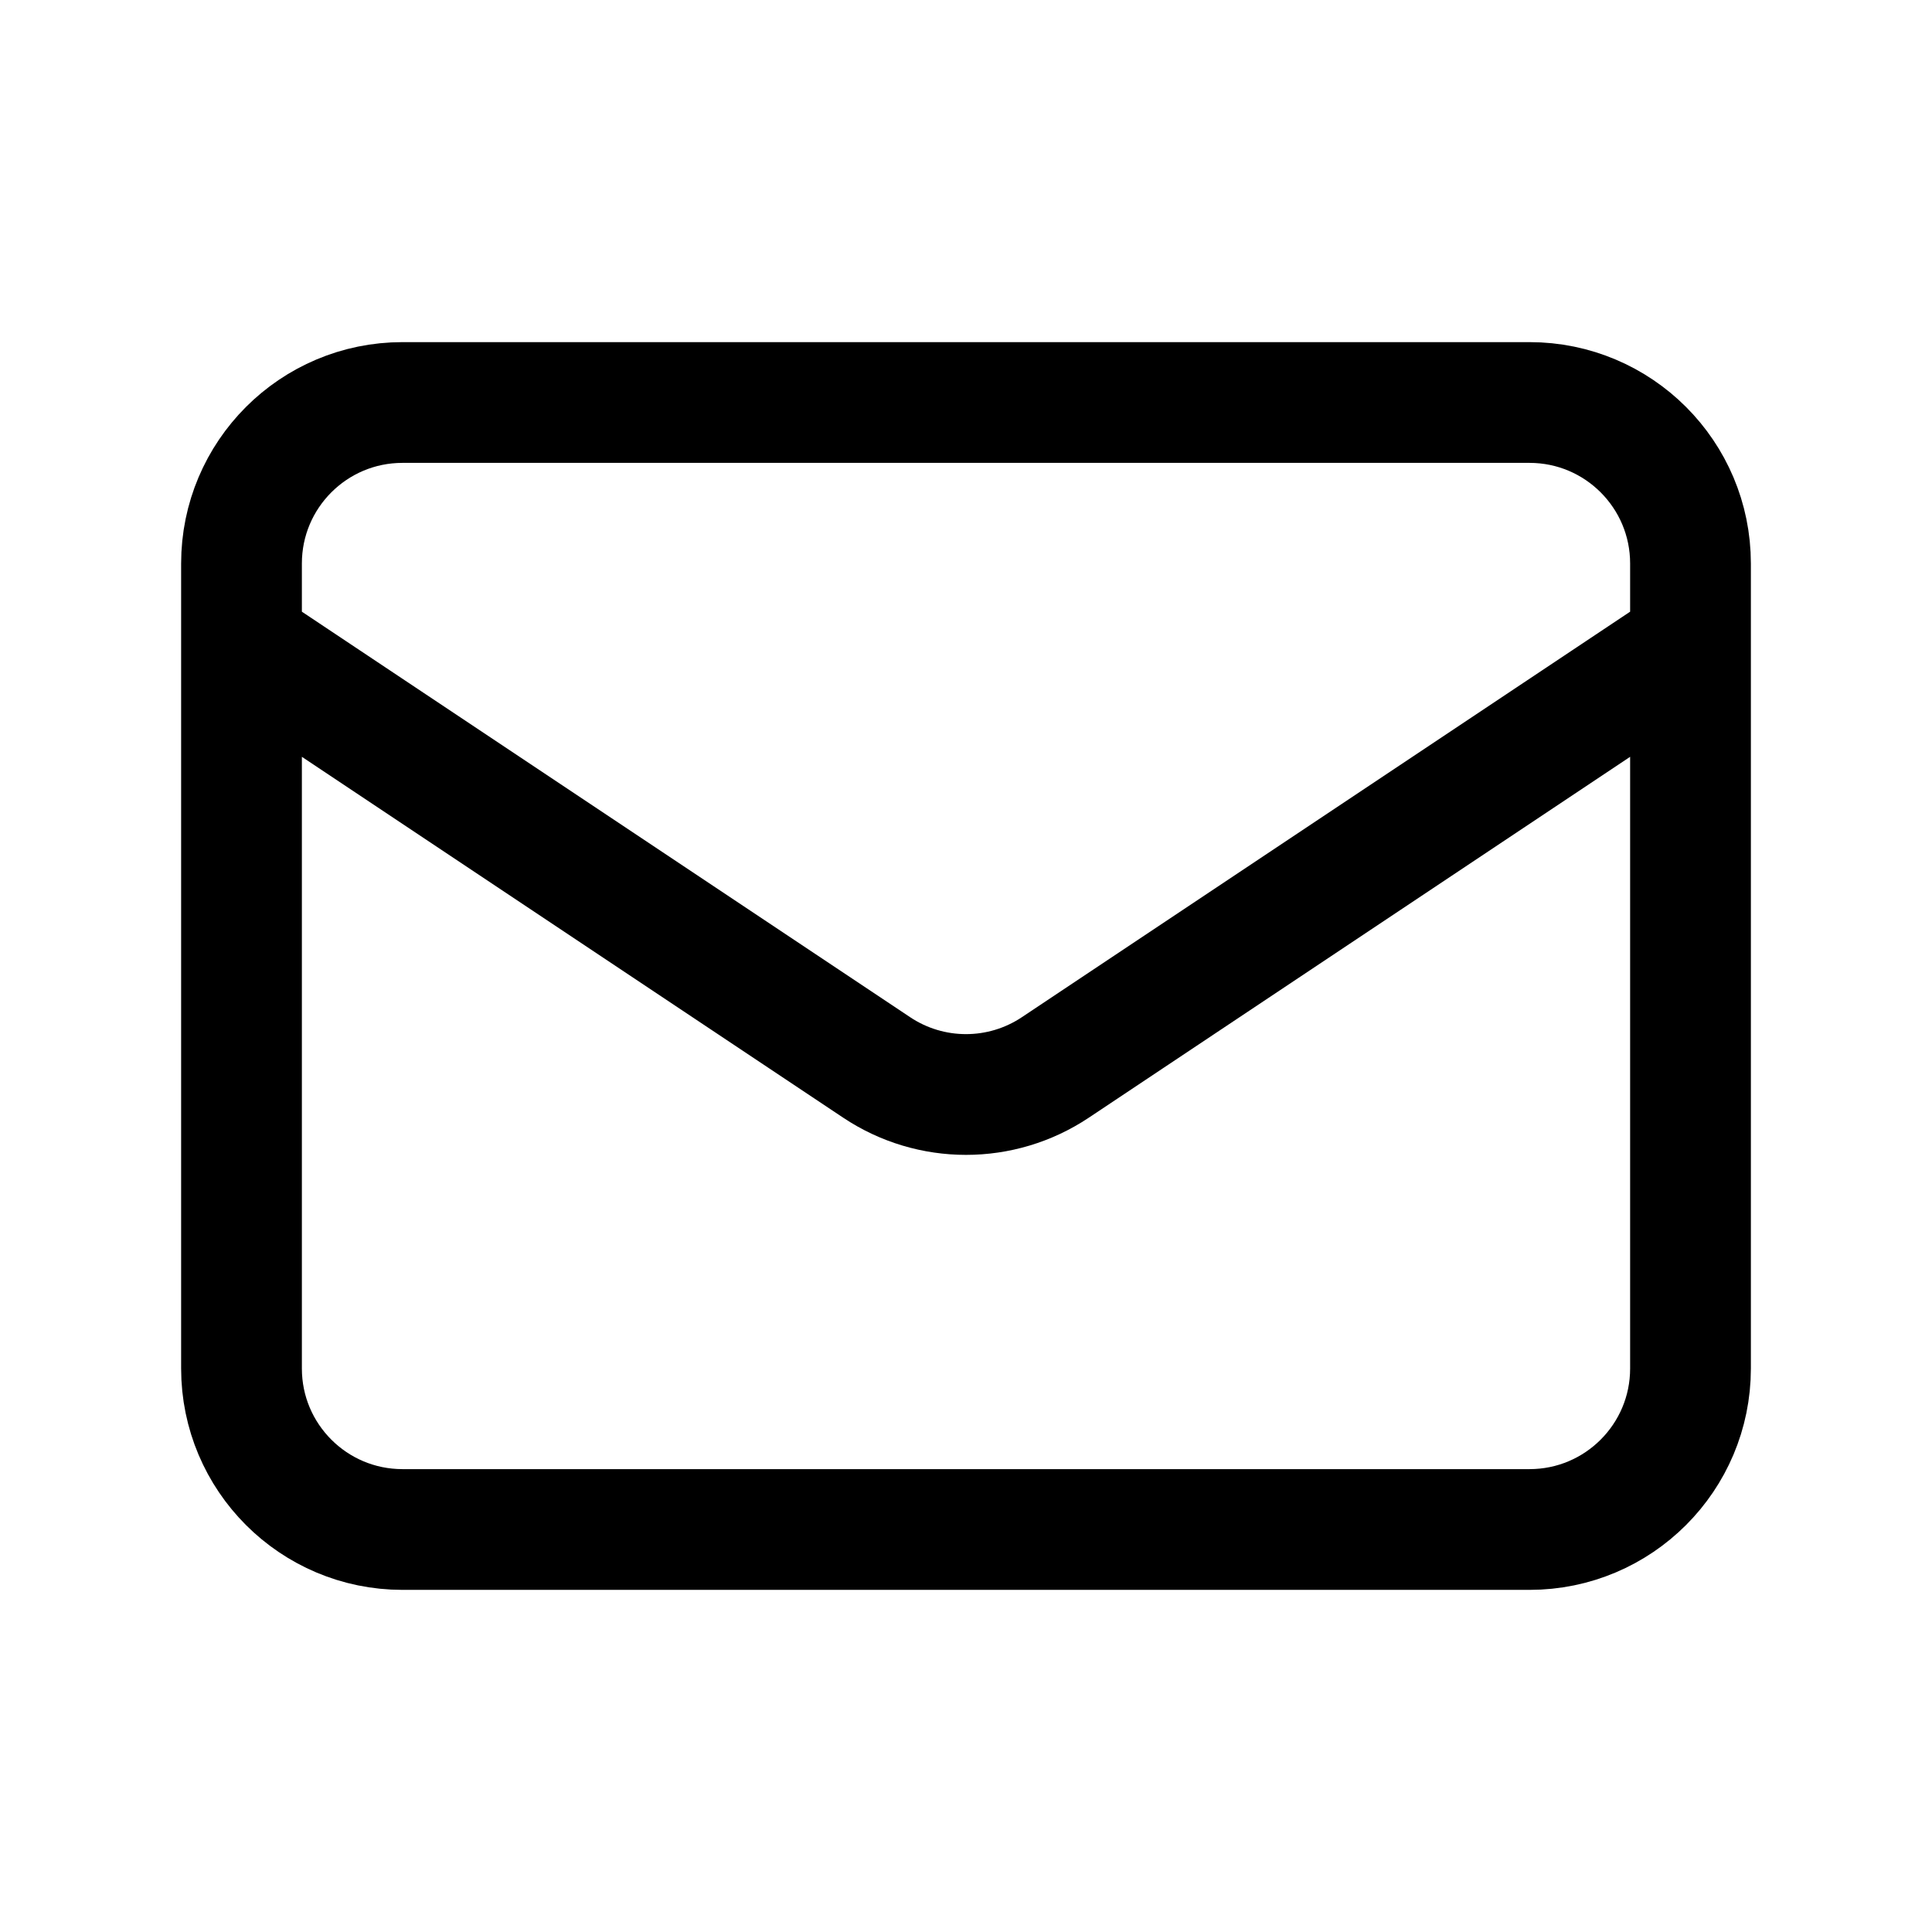
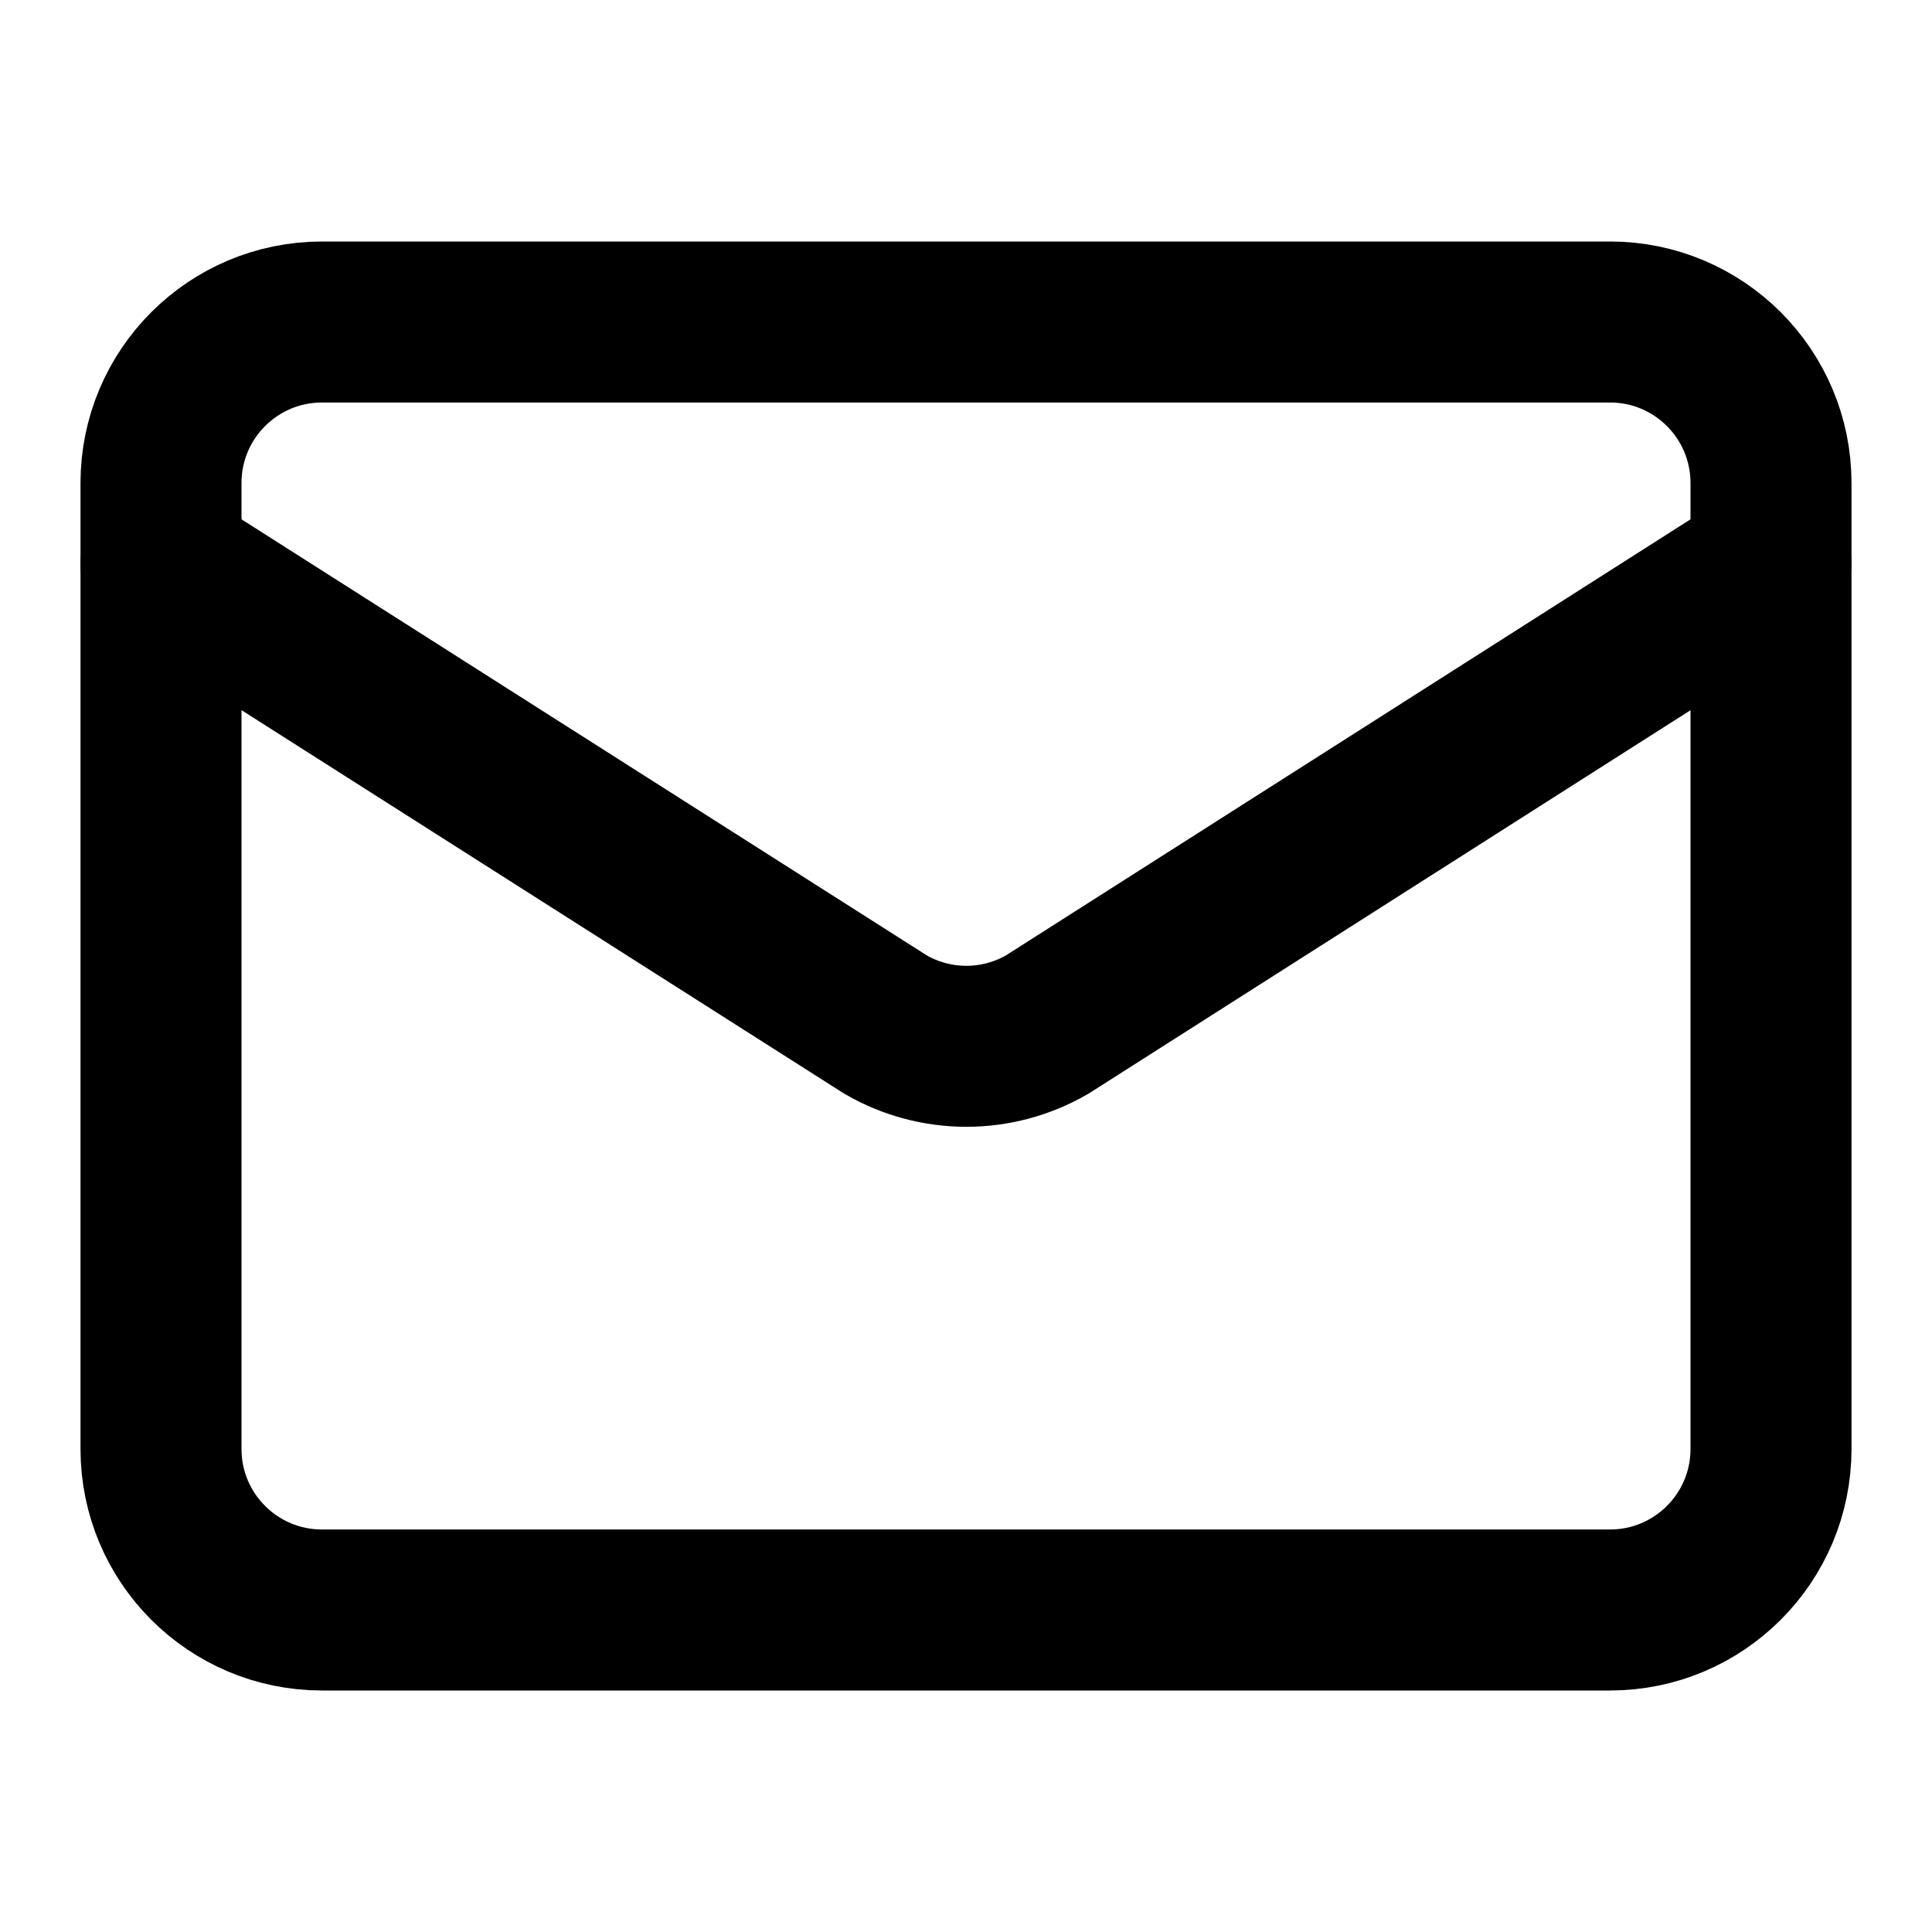
<svg xmlns="http://www.w3.org/2000/svg" viewBox="0 0 24 24" fill="none">
-   <path d="M3 8l7.89 5.26a2 2 0 002.22 0L21 8M5 19h14a2 2 0 002-2V7a2 2 0 00-2-2H5a2 2 0 00-2 2v10a2 2 0 002 2z" stroke="currentColor" stroke-width="1.5" stroke-linecap="round" />
+   <path d="m22 7-8.991 5.727a2 2 0 0 1-2.009 0L2 7" stroke="currentColor" stroke-width="2" stroke-linecap="round" stroke-linejoin="round" />
+   <rect x="2" y="4" width="20" height="16" rx="2" stroke="currentColor" stroke-width="2" stroke-linecap="round" stroke-linejoin="round" />
</svg>
